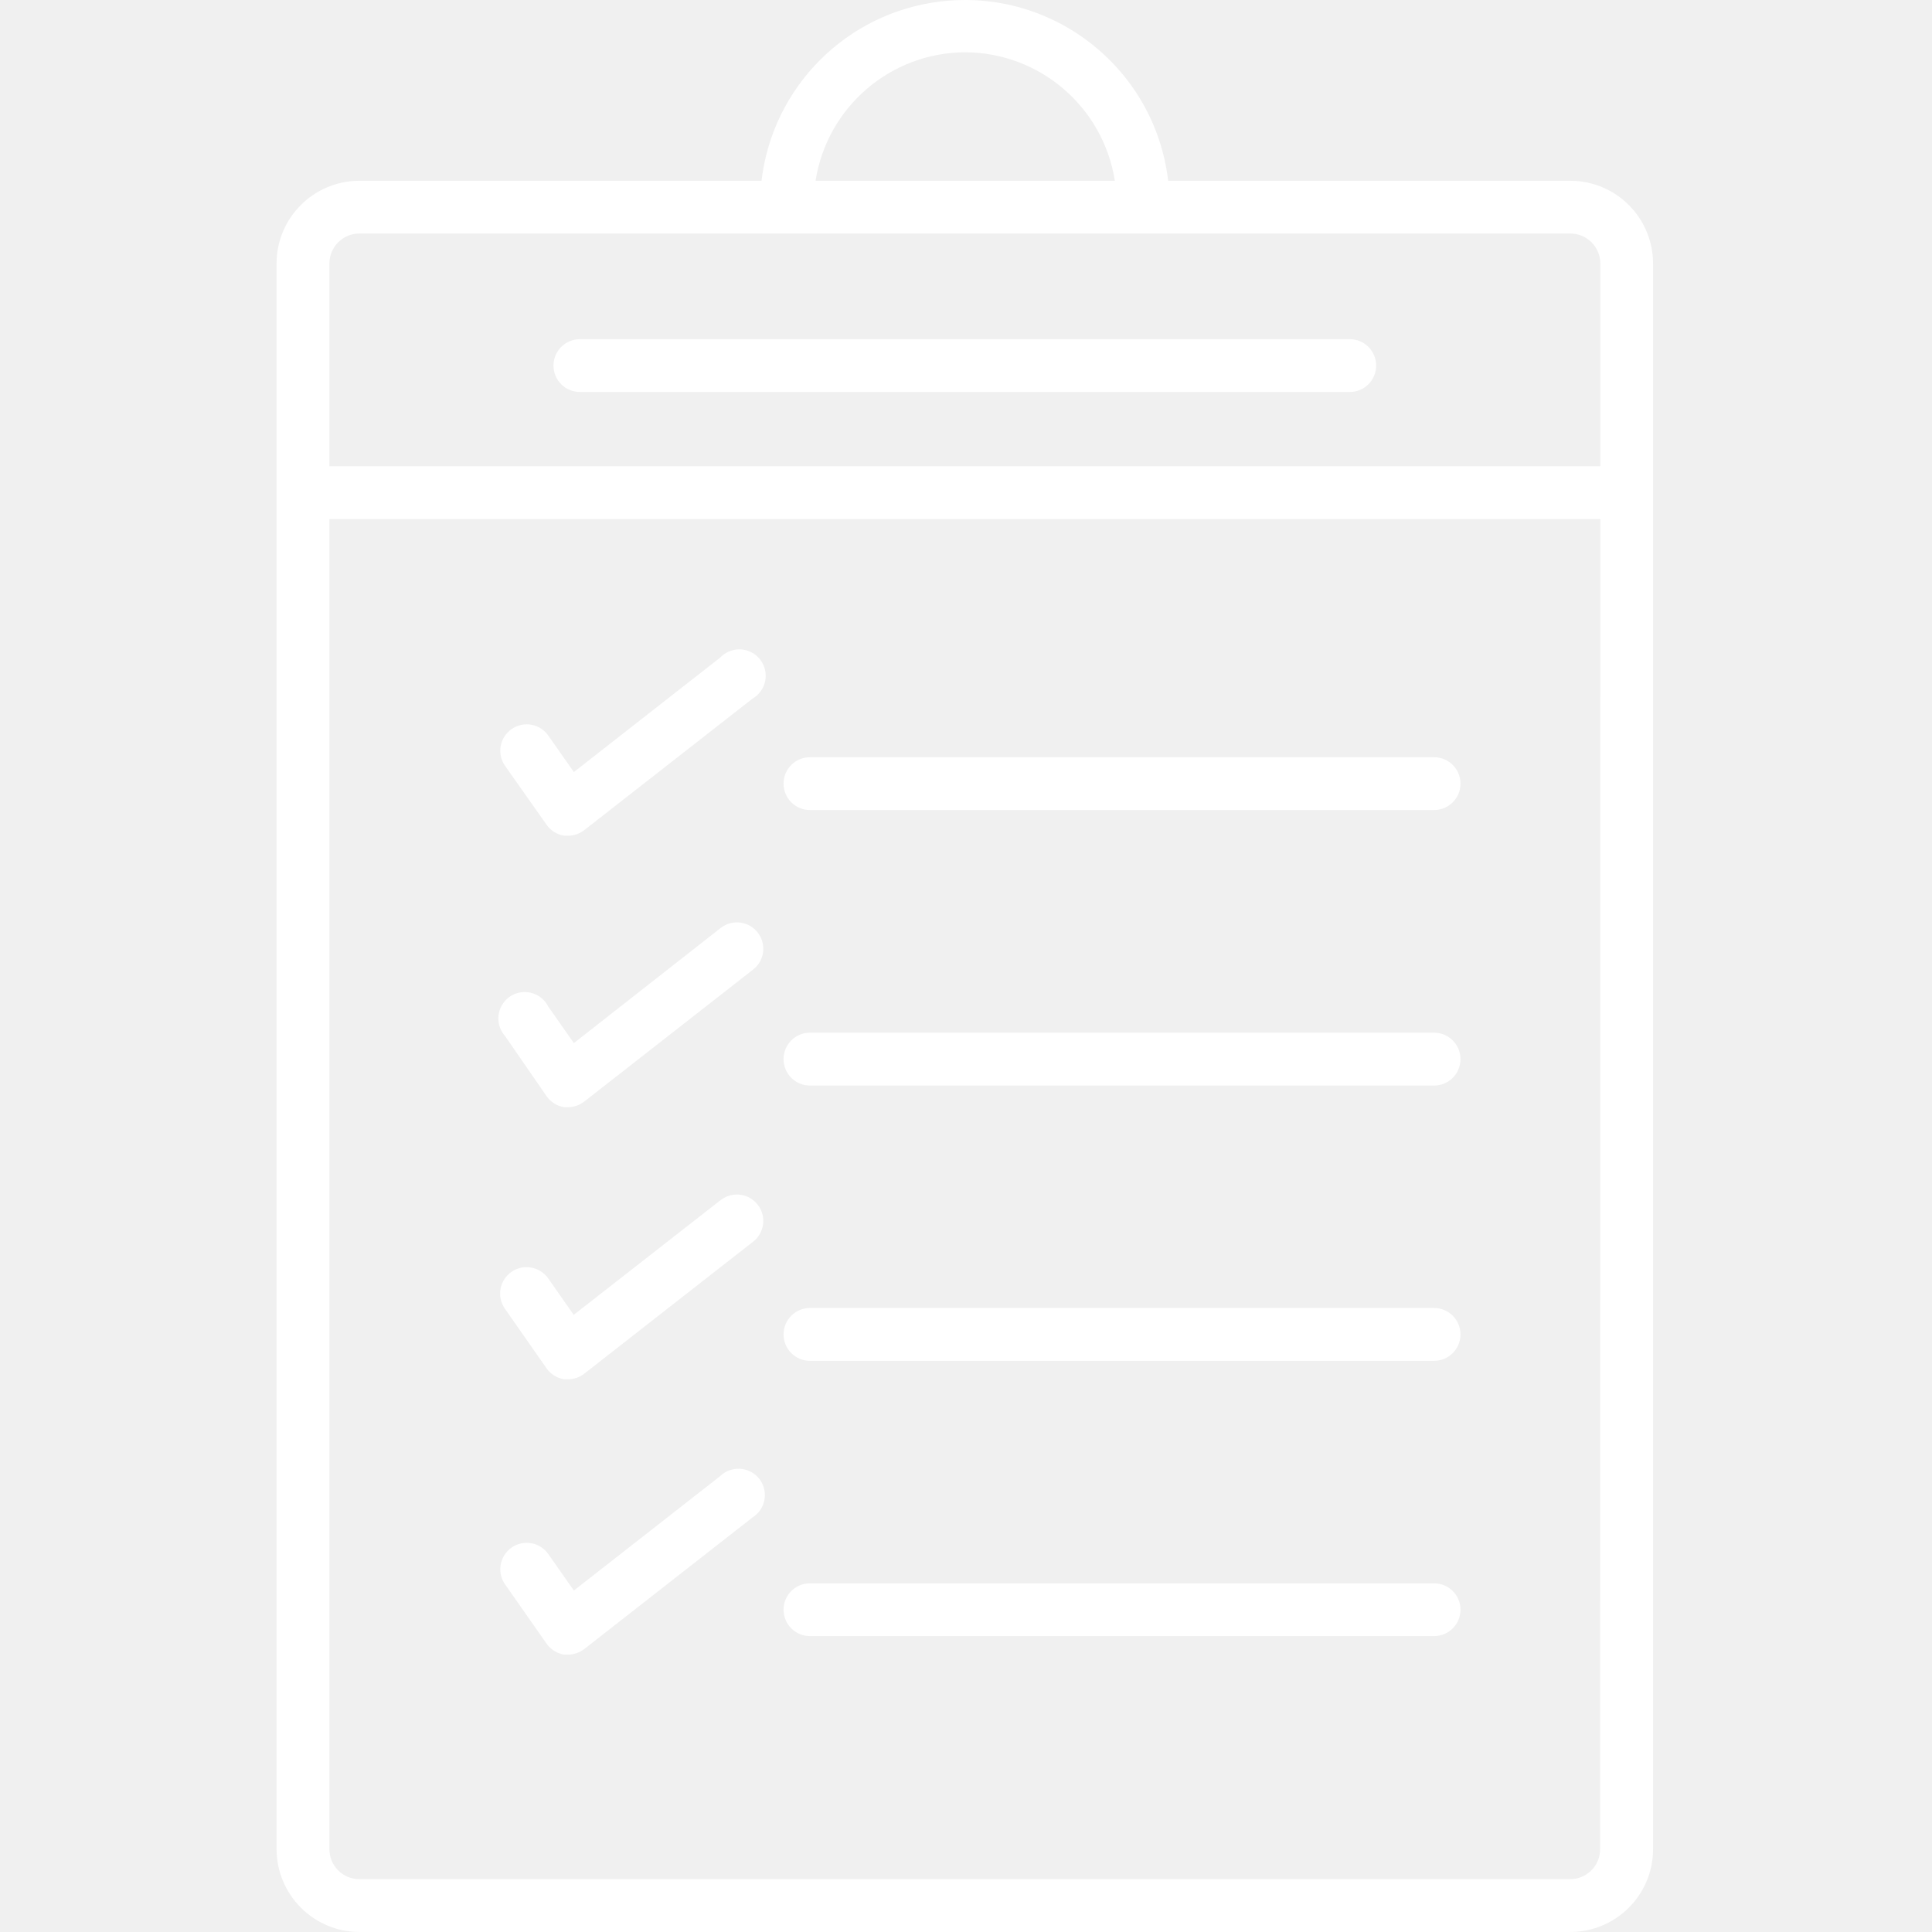
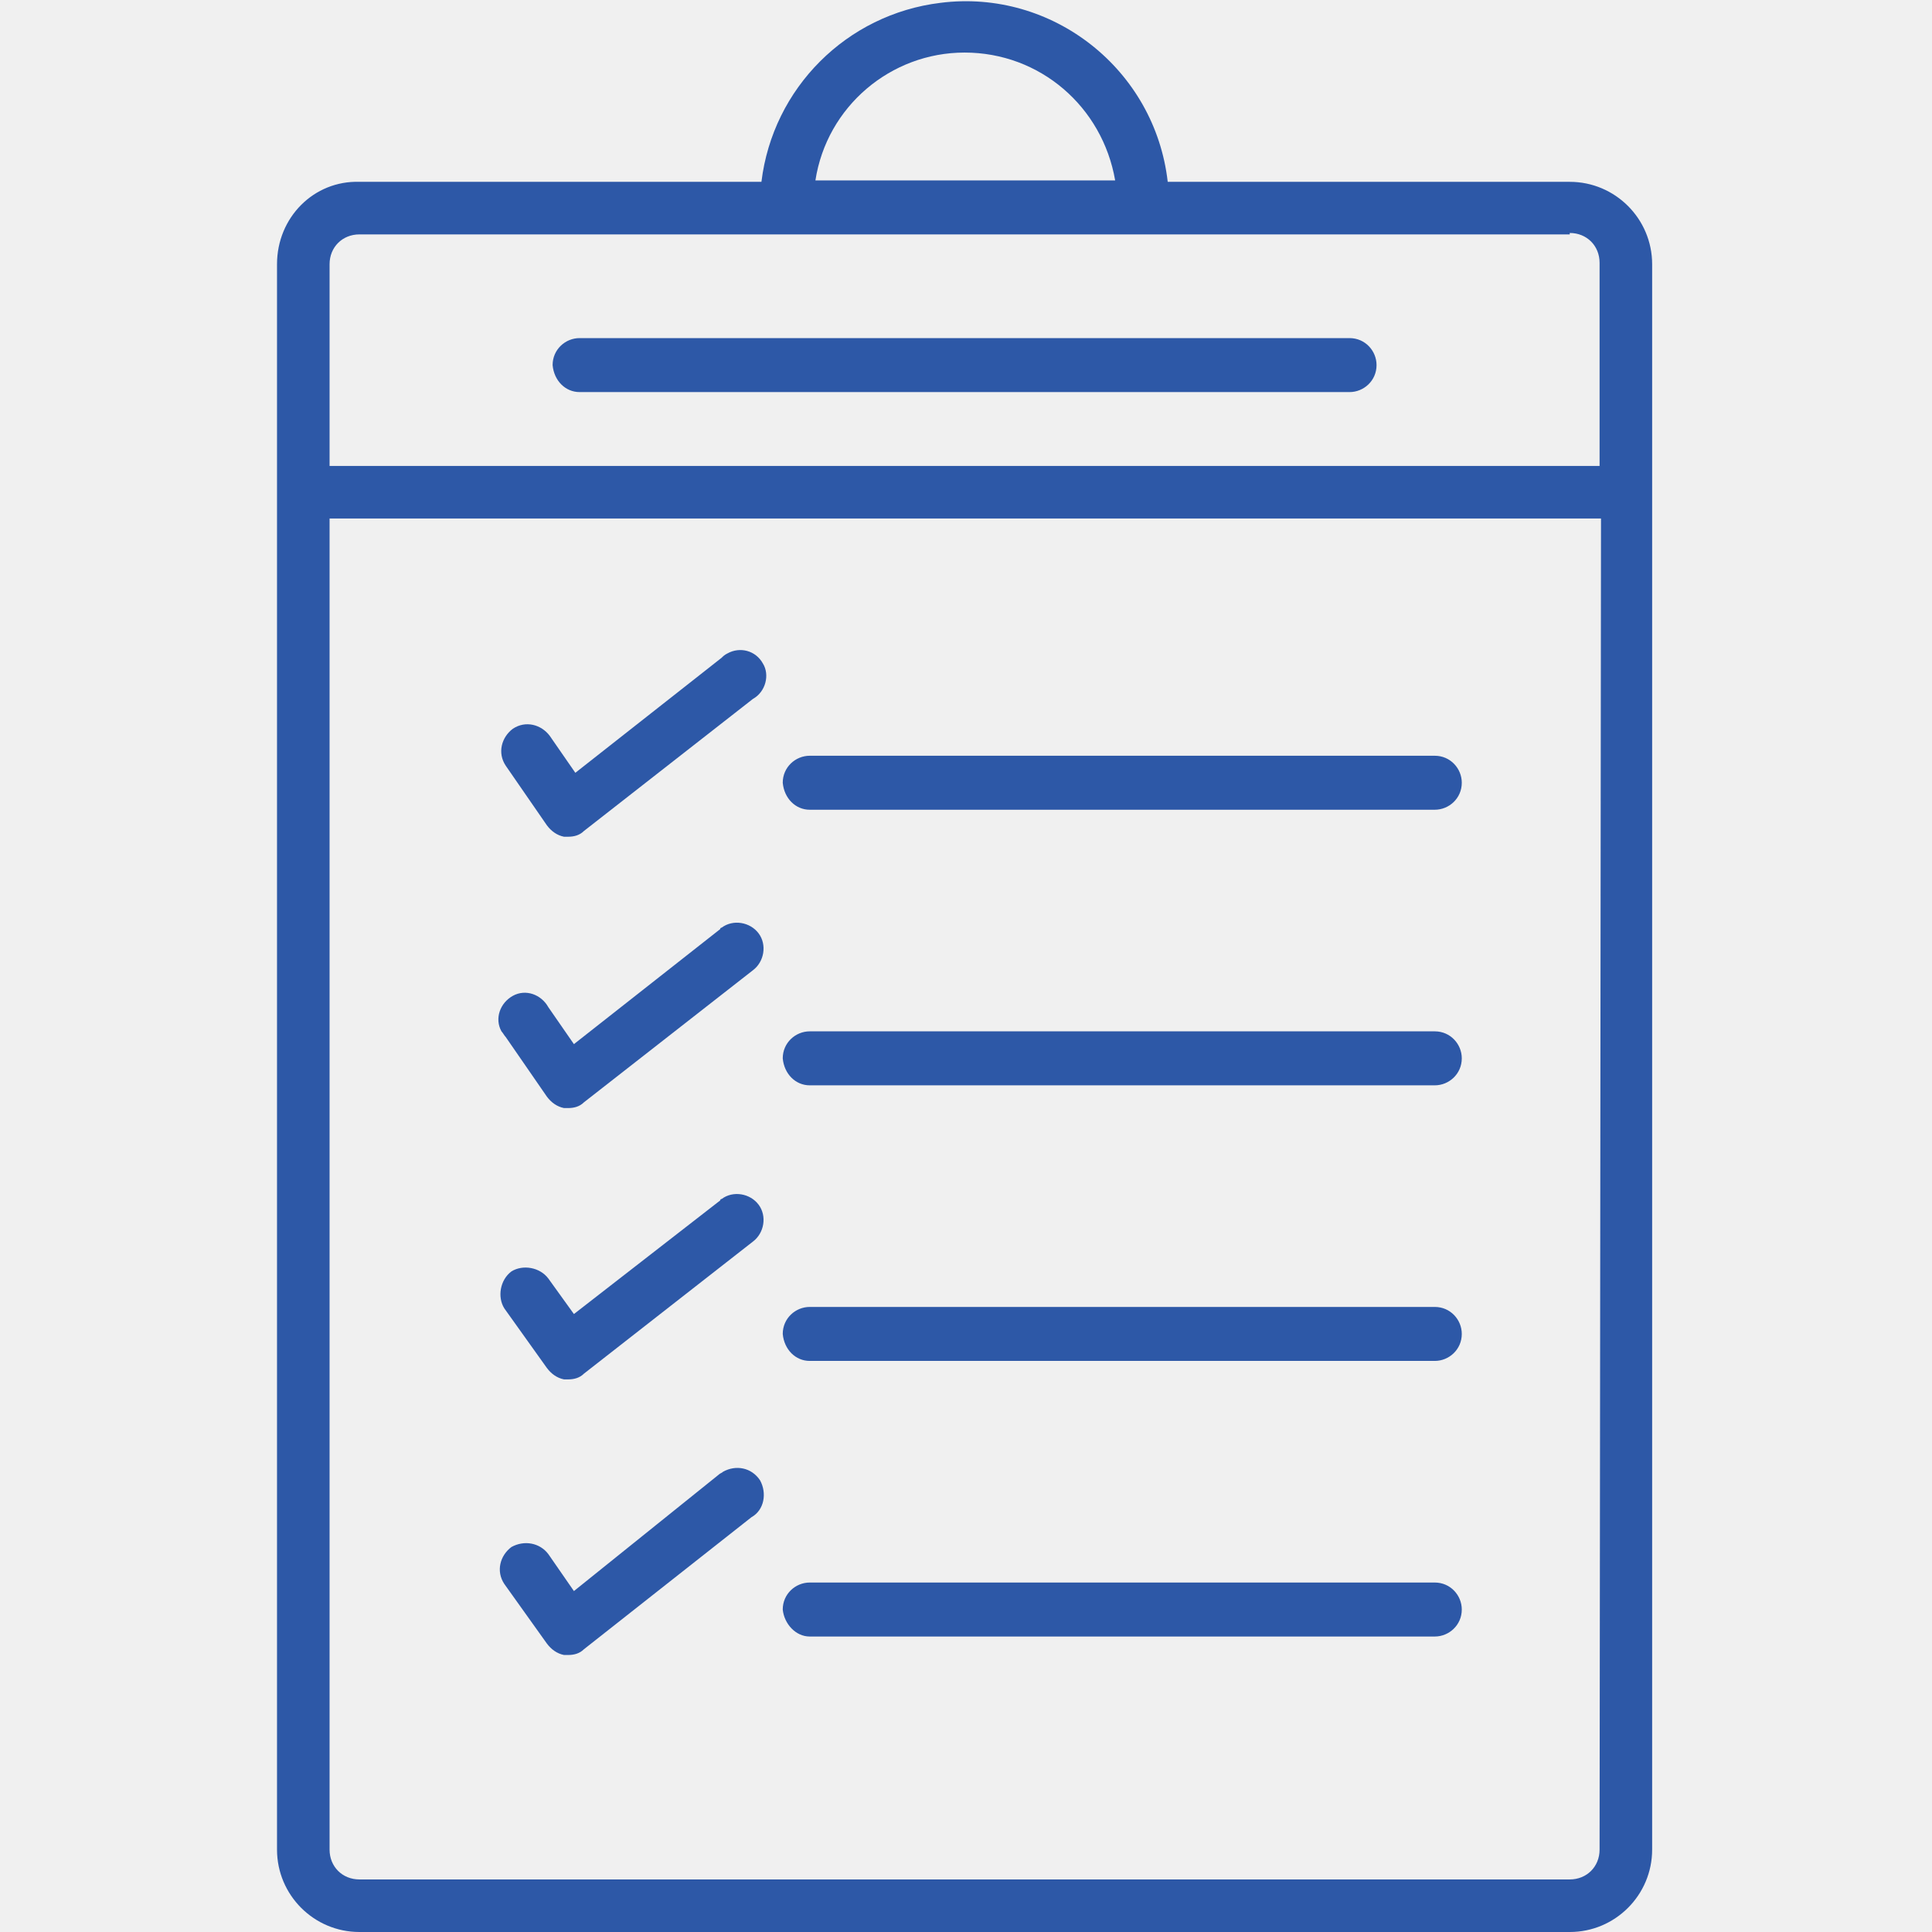
- <svg xmlns="http://www.w3.org/2000/svg" height="136pt" version="1.1" viewBox="-19 0 136 136.548" width="136pt">
+ <svg xmlns="http://www.w3.org/2000/svg" version="1.1" id="Layer_1" x="0px" y="0px" viewBox="0 0 136 136" style="enable-background:new 0 0 136 136;" xml:space="preserve">
+   <style type="text/css">
+ 	.st0{fill:#2D58A7;}
+ </style>
  <g id="surface1">
-     <path fill="#ccc" d="M 21.711 27.703 L 76.129 27.703 C 77.156 27.703 77.988 26.867 77.988 25.84 C 77.988 24.809 77.156 23.973 76.129 23.973 L 21.711 23.973 C 20.68 23.973 19.844 24.809 19.844 25.84 C 19.844 26.867 20.68 27.703 21.711 27.703 Z M 21.711 27.703 " style=" stroke:none;fill-rule:nonzero;fill:#fff;fill-opacity:1;" />
-     <path d="M 0.273 18.625 L 0.273 130.699 C 0.285 133.926 2.898 136.539 6.121 136.547 L 91.711 136.547 C 94.941 136.539 97.555 133.926 97.559 130.699 L 97.559 18.625 C 97.555 15.395 94.941 12.781 91.711 12.777 L 63.289 12.777 C 62.352 4.84 55.16 -0.836 47.223 0.102 C 40.574 0.883 35.332 6.129 34.547 12.777 L 6.121 12.777 C 2.895 12.781 0.277 15.395 0.273 18.625 Z M 93.816 130.699 C 93.816 131.867 92.871 132.812 91.703 132.812 L 6.121 132.812 C 4.953 132.812 4.008 131.867 4.008 130.699 L 4.008 36.688 L 93.832 36.688 Z M 48.918 3.695 C 54.207 3.703 58.695 7.555 59.52 12.777 L 38.367 12.777 C 39.184 7.574 43.648 3.727 48.918 3.695 Z M 91.711 16.504 C 92.883 16.504 93.832 17.457 93.832 18.625 L 93.832 32.953 L 4.008 32.953 L 4.008 18.625 C 4.008 17.457 4.953 16.504 6.121 16.504 Z M 91.711 16.504 " style=" stroke:none;fill-rule:nonzero;fill:#fff;fill-opacity:1;" />
-     <path d="M 37.969 57.25 L 82.086 57.25 C 83.113 57.25 83.949 56.414 83.949 55.387 C 83.949 54.352 83.113 53.52 82.086 53.52 L 37.969 53.52 C 36.938 53.52 36.105 54.352 36.105 55.387 C 36.105 56.414 36.938 57.25 37.969 57.25 Z M 37.969 57.25 " style=" stroke:none;fill-rule:nonzero;fill:#fff;fill-opacity:1;" />
-     <path d="M 37.969 76.723 L 82.086 76.723 C 83.113 76.723 83.949 75.887 83.949 74.855 C 83.949 73.824 83.113 72.988 82.086 72.988 L 37.969 72.988 C 36.938 72.988 36.105 73.824 36.105 74.855 C 36.105 75.887 36.938 76.723 37.969 76.723 Z M 37.969 76.723 " style=" stroke:none;fill-rule:nonzero;fill:#fff;fill-opacity:1;" />
-     <path d="M 37.969 96.18 L 82.086 96.18 C 83.113 96.18 83.949 95.34 83.949 94.312 C 83.949 93.281 83.113 92.445 82.086 92.445 L 37.969 92.445 C 36.938 92.445 36.105 93.281 36.105 94.312 C 36.105 95.34 36.938 96.18 37.969 96.18 Z M 37.969 96.18 " style=" stroke:none;fill-rule:nonzero;fill:#fff;fill-opacity:1;" />
-     <path d="M 37.969 115.633 L 82.086 115.633 C 83.113 115.633 83.949 114.801 83.949 113.766 C 83.949 112.738 83.113 111.906 82.086 111.906 L 37.969 111.906 C 36.938 111.906 36.105 112.738 36.105 113.766 C 36.105 114.801 36.938 115.633 37.969 115.633 Z M 37.969 115.633 " style=" stroke:none;fill-rule:nonzero;fill:#fff;fill-opacity:1;" />
-     <path d="M 19.359 58.293 C 19.652 58.711 20.102 58.988 20.602 59.066 L 20.879 59.066 C 21.289 59.066 21.691 58.926 22.023 58.668 L 33.91 49.379 C 34.805 48.859 35.109 47.719 34.594 46.828 C 34.078 45.934 32.938 45.629 32.047 46.148 C 31.891 46.234 31.75 46.348 31.625 46.477 L 21.285 54.566 L 19.48 51.992 C 18.891 51.148 17.727 50.938 16.883 51.531 C 16.039 52.121 15.828 53.285 16.422 54.129 Z M 19.359 58.293 " style=" stroke:none;fill-rule:nonzero;fill:#fff;fill-opacity:1;" />
-     <path d="M 19.359 77.477 C 19.652 77.895 20.102 78.176 20.602 78.254 L 20.879 78.254 C 21.289 78.25 21.691 78.109 22.023 77.852 L 33.91 68.559 C 34.746 67.949 34.922 66.781 34.309 65.949 C 33.699 65.121 32.531 64.941 31.699 65.559 C 31.672 65.578 31.641 65.602 31.613 65.625 L 21.285 73.723 L 19.48 71.148 C 19.02 70.227 17.898 69.852 16.98 70.309 C 16.059 70.77 15.684 71.891 16.145 72.816 C 16.219 72.961 16.309 73.102 16.422 73.223 Z M 19.359 77.477 " style=" stroke:none;fill-rule:nonzero;fill:#fff;fill-opacity:1;" />
-     <path d="M 19.359 96.715 C 19.652 97.129 20.102 97.406 20.602 97.484 L 20.879 97.484 C 21.289 97.484 21.691 97.344 22.023 97.086 L 33.91 87.793 C 34.746 87.18 34.922 86.012 34.309 85.184 C 33.699 84.352 32.531 84.18 31.699 84.789 C 31.672 84.812 31.641 84.832 31.613 84.855 L 21.273 92.93 L 19.473 90.355 C 18.879 89.512 17.715 89.305 16.871 89.895 C 16.023 90.488 15.82 91.652 16.41 92.496 Z M 19.359 96.715 " style=" stroke:none;fill-rule:nonzero;fill:#fff;fill-opacity:1;" />
-     <path d="M 19.359 116.172 C 19.652 116.586 20.102 116.867 20.602 116.945 L 20.879 116.945 C 21.289 116.938 21.691 116.797 22.023 116.547 L 33.91 107.25 C 34.785 106.703 35.047 105.547 34.5 104.676 C 33.945 103.801 32.793 103.547 31.922 104.094 C 31.816 104.16 31.715 104.238 31.625 104.328 L 21.285 112.414 L 19.48 109.84 C 18.891 108.992 17.727 108.789 16.883 109.379 C 16.039 109.969 15.828 111.133 16.422 111.977 Z M 19.359 116.172 " style=" stroke:none;fill-rule:nonzero;fill:#fff;fill-opacity:1;" />
+     <path class="st0" d="M40.8,27.6H95c1,0,1.9-0.8,1.9-1.9c0-1-0.8-1.9-1.9-1.9H40.8c-1,0-1.9,0.8-1.9,1.9   C39,26.8,39.8,27.6,40.8,27.6z" />
+     <path class="st0" d="M19.5,18.6v111.6c0,3.2,2.6,5.8,5.8,5.8h85.2c3.2,0,5.8-2.6,5.8-5.8V18.6c0-3.2-2.6-5.8-5.8-5.8H82.2   c-0.9-7.9-8.1-13.6-16-12.6c-6.6,0.8-11.8,6-12.6,12.6H25.3C22.1,12.7,19.5,15.3,19.5,18.6z M112.6,130.2c0,1.2-0.9,2.1-2.1,2.1   H25.3c-1.2,0-2.1-0.9-2.1-2.1V36.5h89.5L112.6,130.2z M67.9,3.7c5.3,0,9.7,3.8,10.6,9H57.4C58.2,7.5,62.7,3.7,67.9,3.7z    M110.5,16.4c1.2,0,2.1,0.9,2.1,2.1v14.3H23.2V18.6c0-1.2,0.9-2.1,2.1-2.1H110.5z" />
+     <path class="st0" d="M57,57H101c1,0,1.9-0.8,1.9-1.9c0-1-0.8-1.9-1.9-1.9H57c-1,0-1.9,0.8-1.9,1.9C55.2,56.2,56,57,57,57z" />
+     <path class="st0" d="M57,76.4H101c1,0,1.9-0.8,1.9-1.9c0-1-0.8-1.9-1.9-1.9H57c-1,0-1.9,0.8-1.9,1.9C55.2,75.6,56,76.4,57,76.4z" />
+     <path class="st0" d="M57,95.8H101c1,0,1.9-0.8,1.9-1.9c0-1-0.8-1.9-1.9-1.9H57c-1,0-1.9,0.8-1.9,1.9C55.2,95,56,95.8,57,95.8z" />
+     <path class="st0" d="M57,115.2H101c1,0,1.9-0.8,1.9-1.9c0-1-0.8-1.9-1.9-1.9H57c-1,0-1.9,0.8-1.9,1.9C55.2,114.3,56,115.2,57,115.2   z" />
+     <path class="st0" d="M38.5,58.1c0.3,0.4,0.7,0.7,1.2,0.8H40c0.4,0,0.8-0.1,1.1-0.4L53,49.2c0.9-0.5,1.2-1.7,0.7-2.5   c-0.5-0.9-1.6-1.2-2.5-0.7c-0.2,0.1-0.3,0.2-0.4,0.3l-10.3,8.1l-1.8-2.6c-0.6-0.8-1.7-1.1-2.6-0.5c-0.8,0.6-1.1,1.7-0.5,2.6   L38.5,58.1z" />
+     <path class="st0" d="M38.5,77.2c0.3,0.4,0.7,0.7,1.2,0.8H40c0.4,0,0.8-0.1,1.1-0.4L53,68.3c0.8-0.6,1-1.8,0.4-2.6   c-0.6-0.8-1.8-1-2.6-0.4c0,0-0.1,0-0.1,0.1l-10.3,8.1l-1.8-2.6c-0.5-0.9-1.6-1.3-2.5-0.8c-0.9,0.5-1.3,1.6-0.8,2.5   c0.1,0.1,0.2,0.3,0.3,0.4L38.5,77.2z" />
+     <path class="st0" d="M38.5,96.3c0.3,0.4,0.7,0.7,1.2,0.8H40c0.4,0,0.8-0.1,1.1-0.4L53,87.4c0.8-0.6,1-1.8,0.4-2.6   c-0.6-0.8-1.8-1-2.6-0.4c0,0-0.1,0-0.1,0.1l-10.3,8L38.6,90c-0.6-0.8-1.8-1-2.6-0.5c-0.8,0.6-1,1.8-0.5,2.6L38.5,96.3z" />
+     <path class="st0" d="M38.5,115.7c0.3,0.4,0.7,0.7,1.2,0.8H40c0.4,0,0.8-0.1,1.1-0.4l11.8-9.3c0.9-0.5,1.1-1.7,0.6-2.6   c-0.6-0.9-1.7-1.1-2.6-0.6c-0.1,0.1-0.2,0.1-0.3,0.2L40.4,112l-1.8-2.6c-0.6-0.8-1.7-1-2.6-0.5c-0.8,0.6-1.1,1.7-0.5,2.6   L38.5,115.7z" />
  </g>
</svg>
